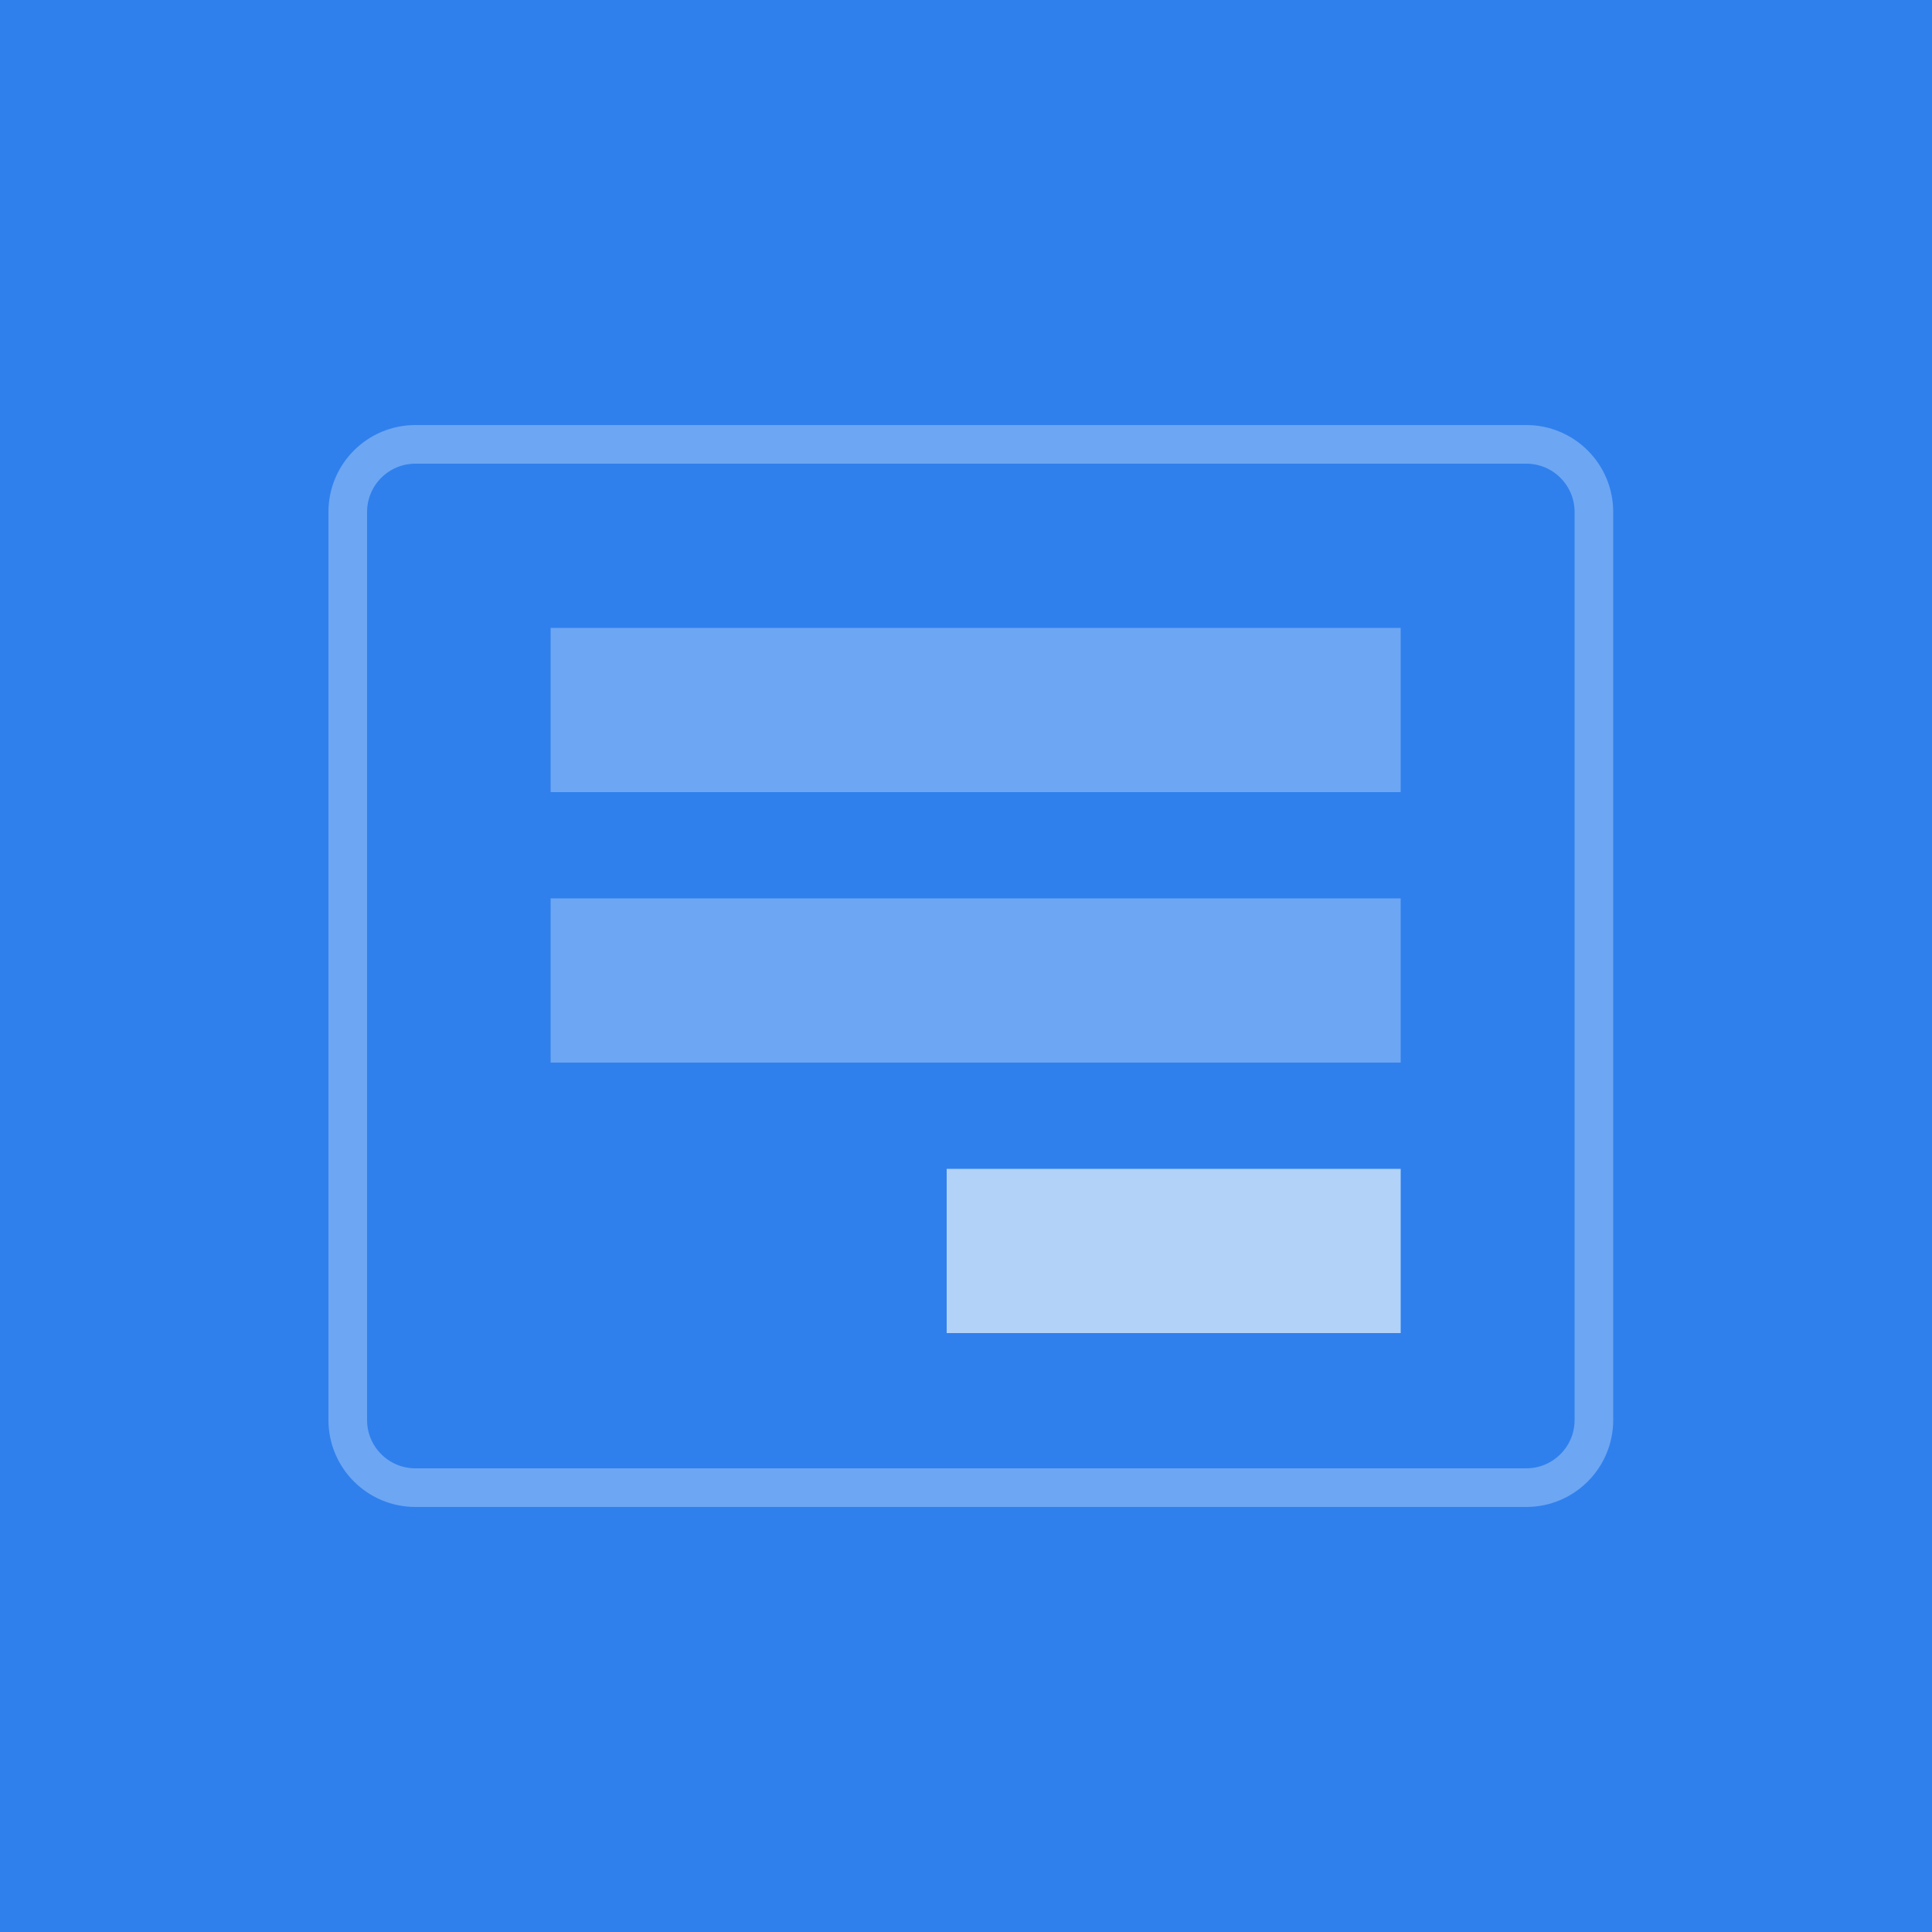
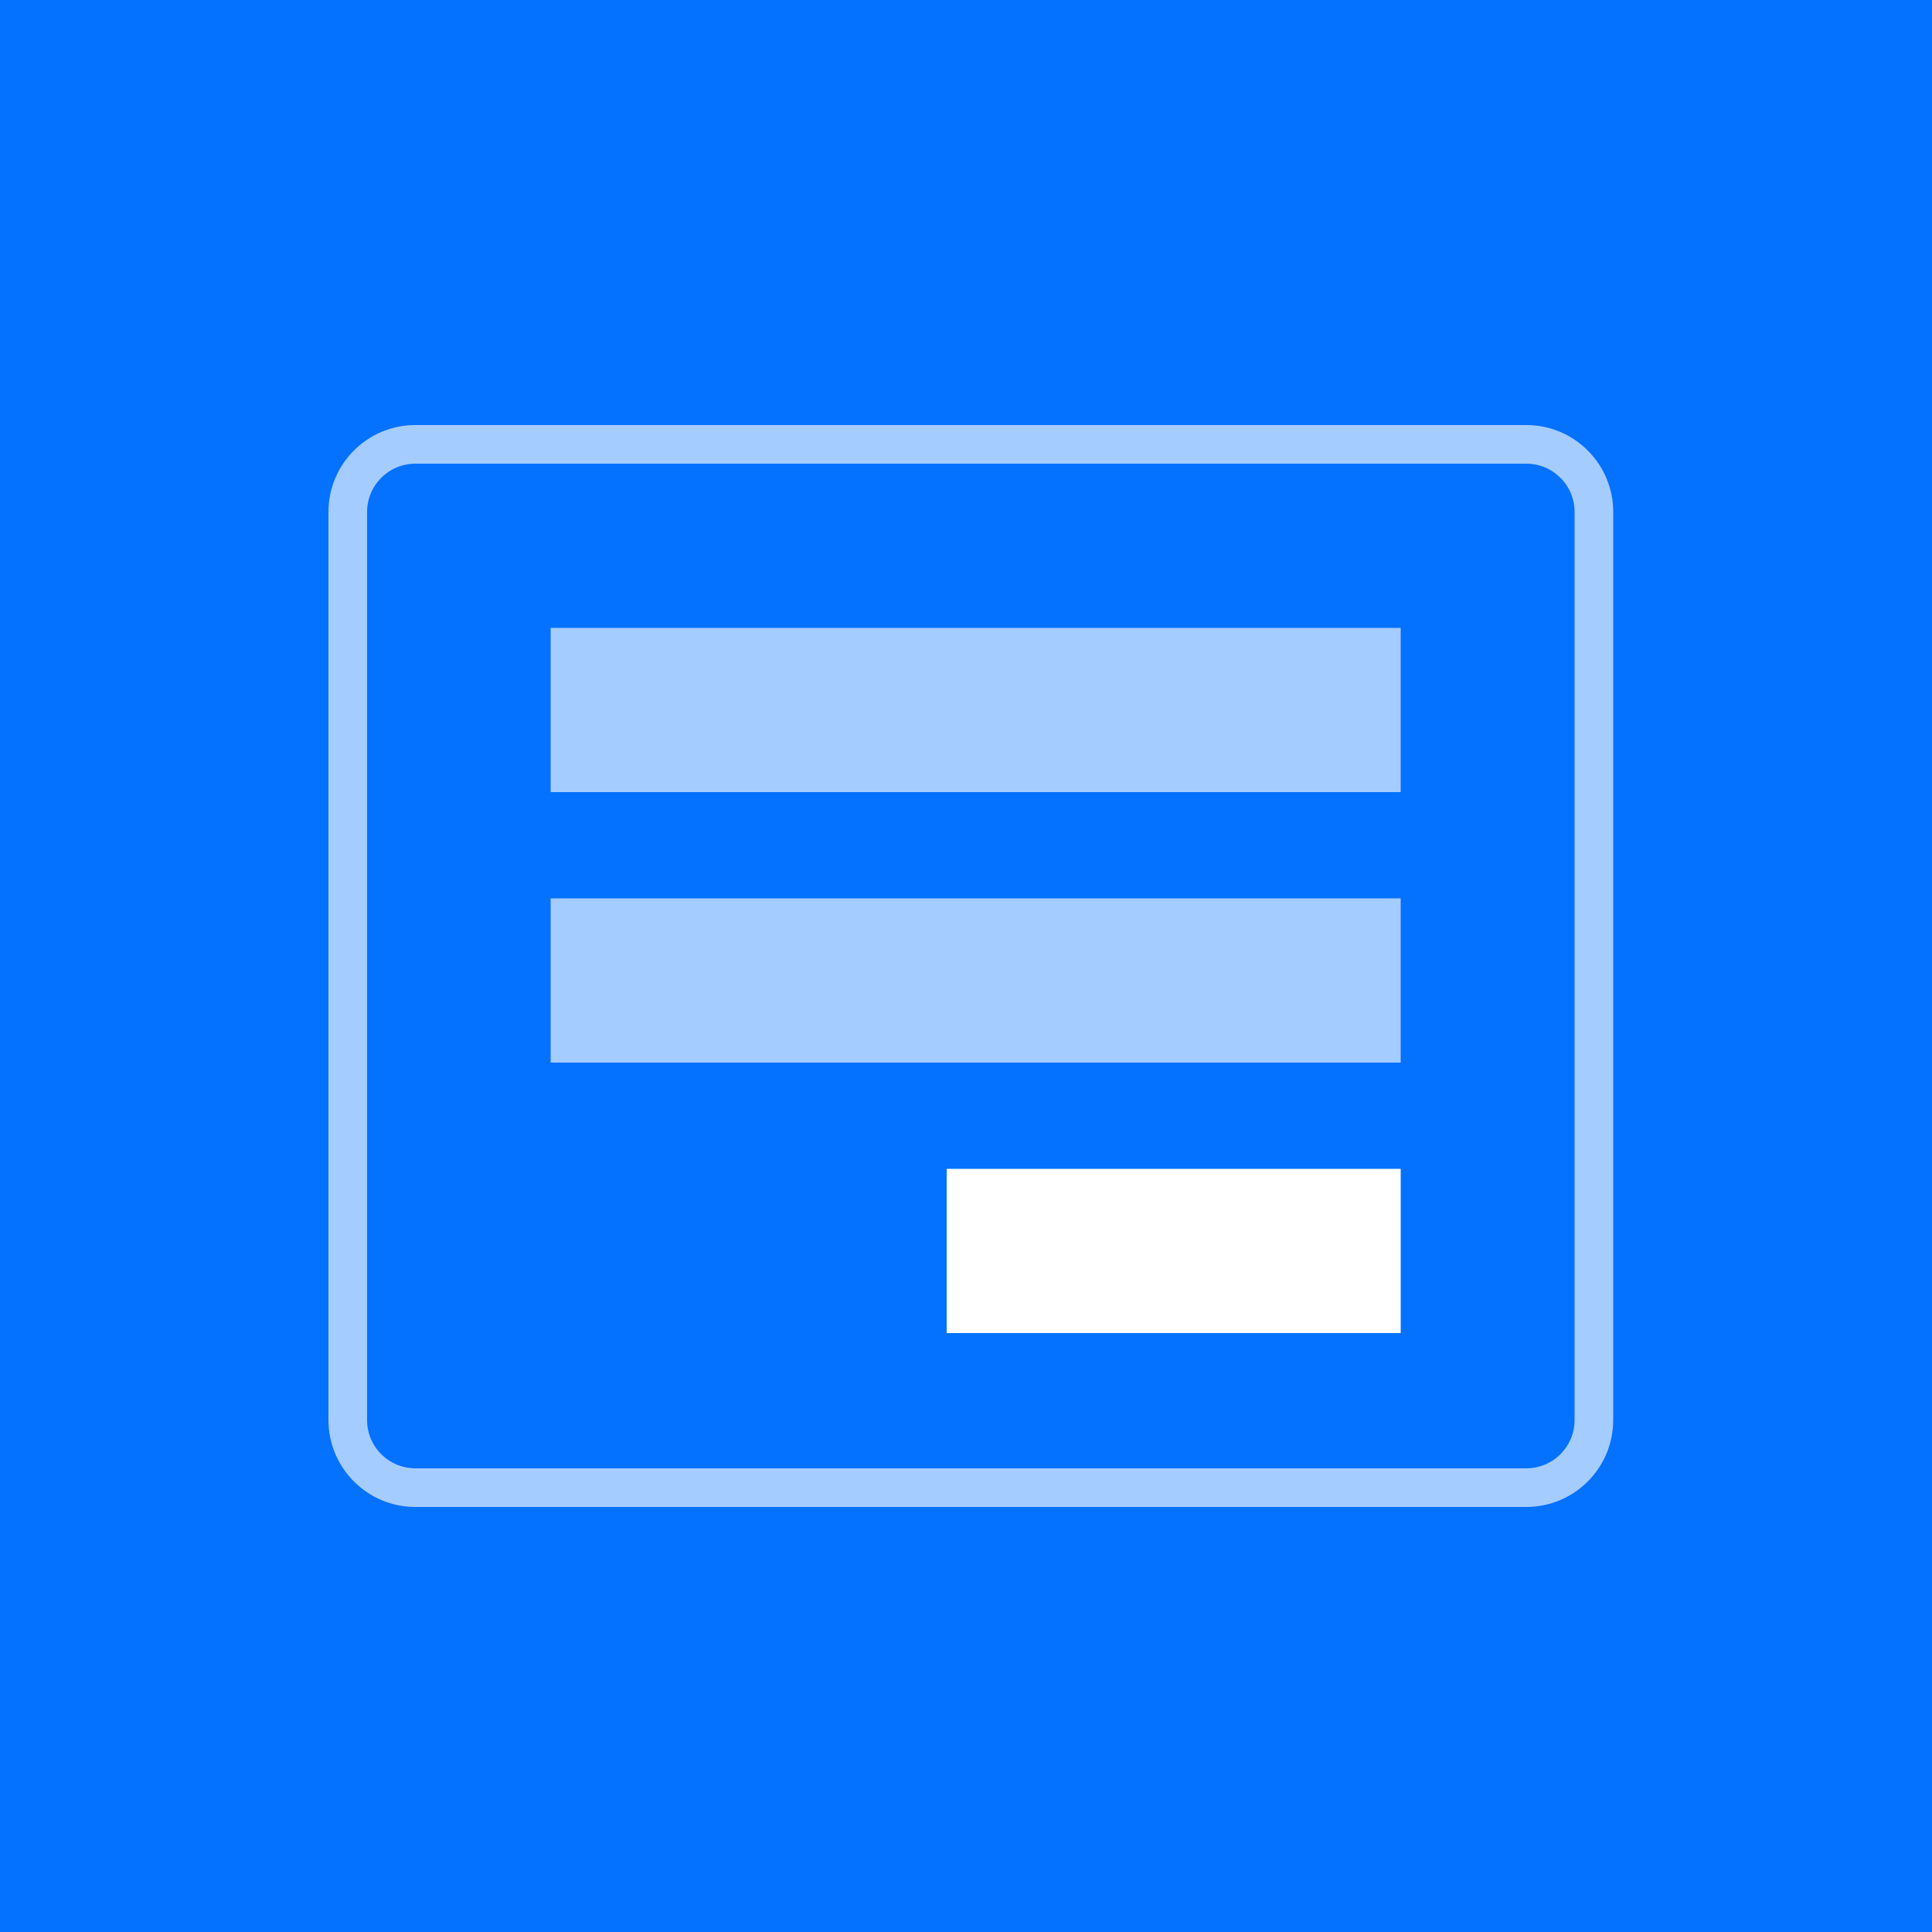
<svg xmlns="http://www.w3.org/2000/svg" width="200" height="200" viewBox="0 0 200 200" fill="none">
-   <rect width="200" height="200" fill="#FFC35A" />
-   <rect width="200" height="200" fill="#2F80ED" />
-   <rect x="36" y="46" width="129" height="108" rx="7" stroke="#6DA6F2" stroke-width="4" />
-   <rect x="57" y="65" width="88" height="17" fill="#6DA6F2" />
-   <rect x="57" y="93" width="88" height="17" fill="#6DA6F2" />
-   <rect x="98" y="121" width="47" height="17" fill="#B3D2F8" />
+   <path d="M0 200L4.71939e-06 0L200 4.71939e-06L200 200L0 200Z" fill="#0471FF" />
+   <rect x="36" y="46" width="129" height="108" rx="7" stroke="#A5CCFF" stroke-width="4" />
+   <rect x="57" y="65" width="88" height="17" fill="#A5CCFF" />
+   <rect x="57" y="93" width="88" height="17" fill="#A5CCFF" />
+   <rect x="98" y="121" width="47" height="17" fill="white" />
</svg>
